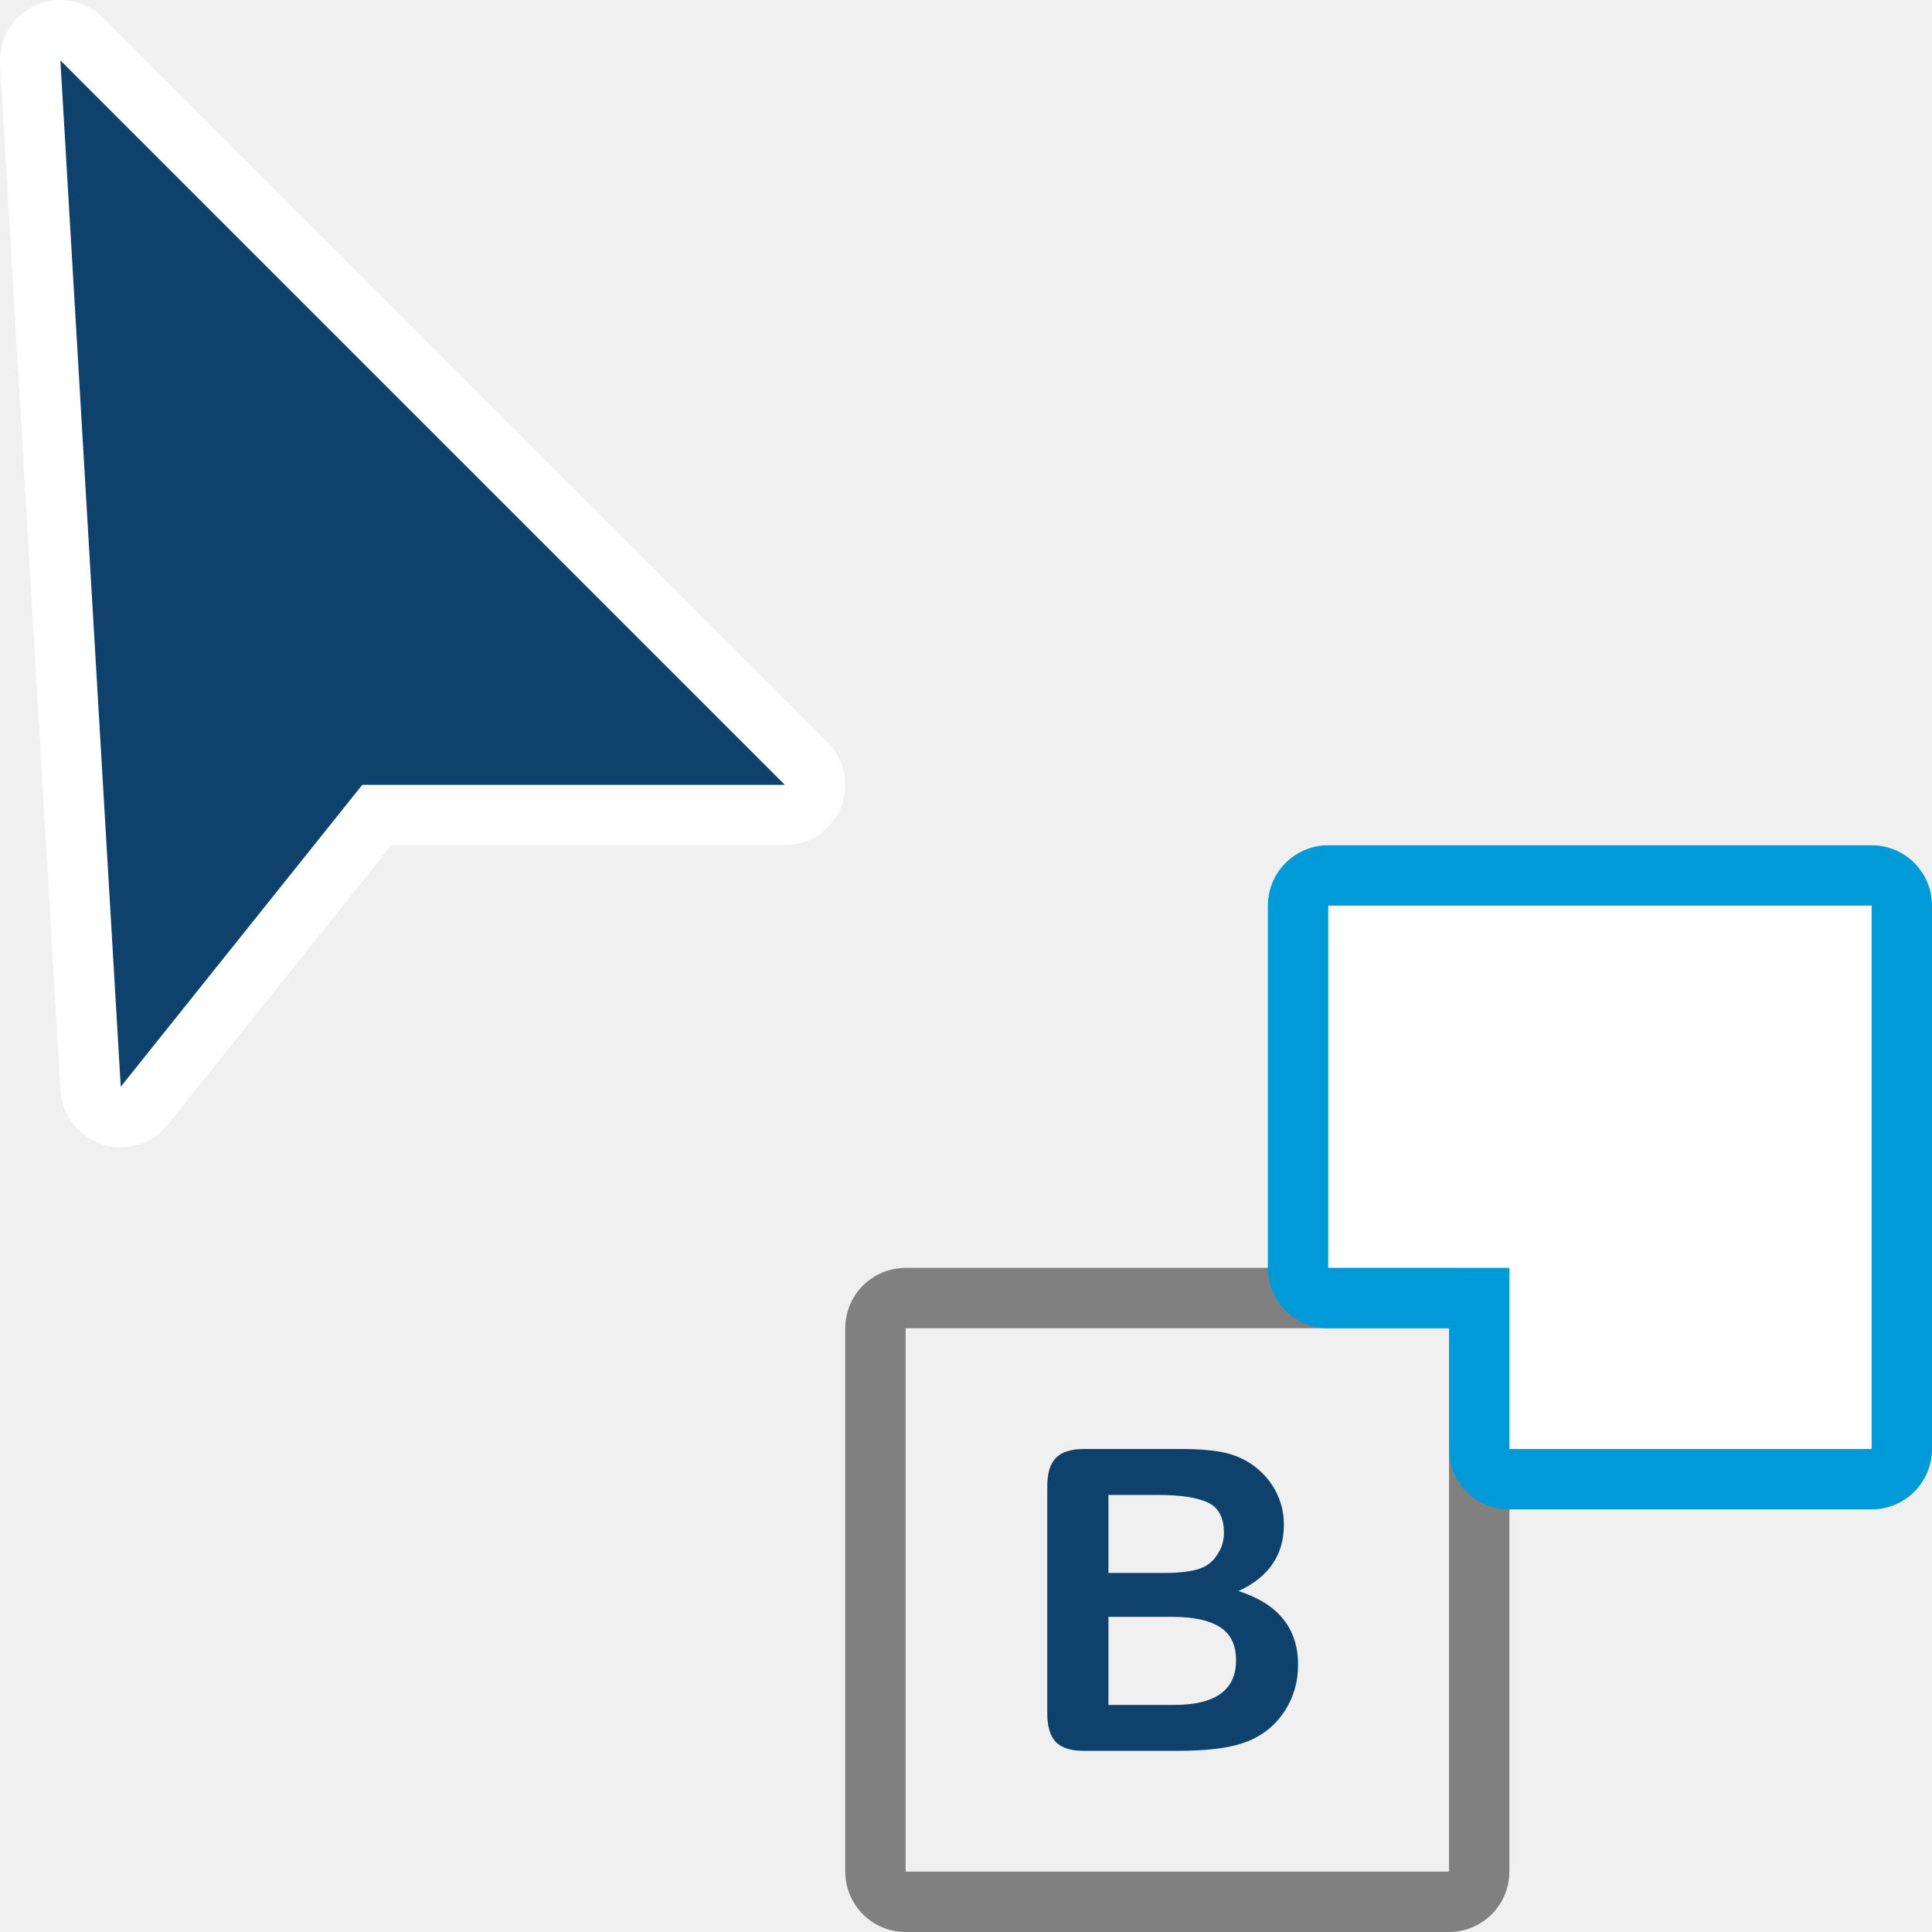
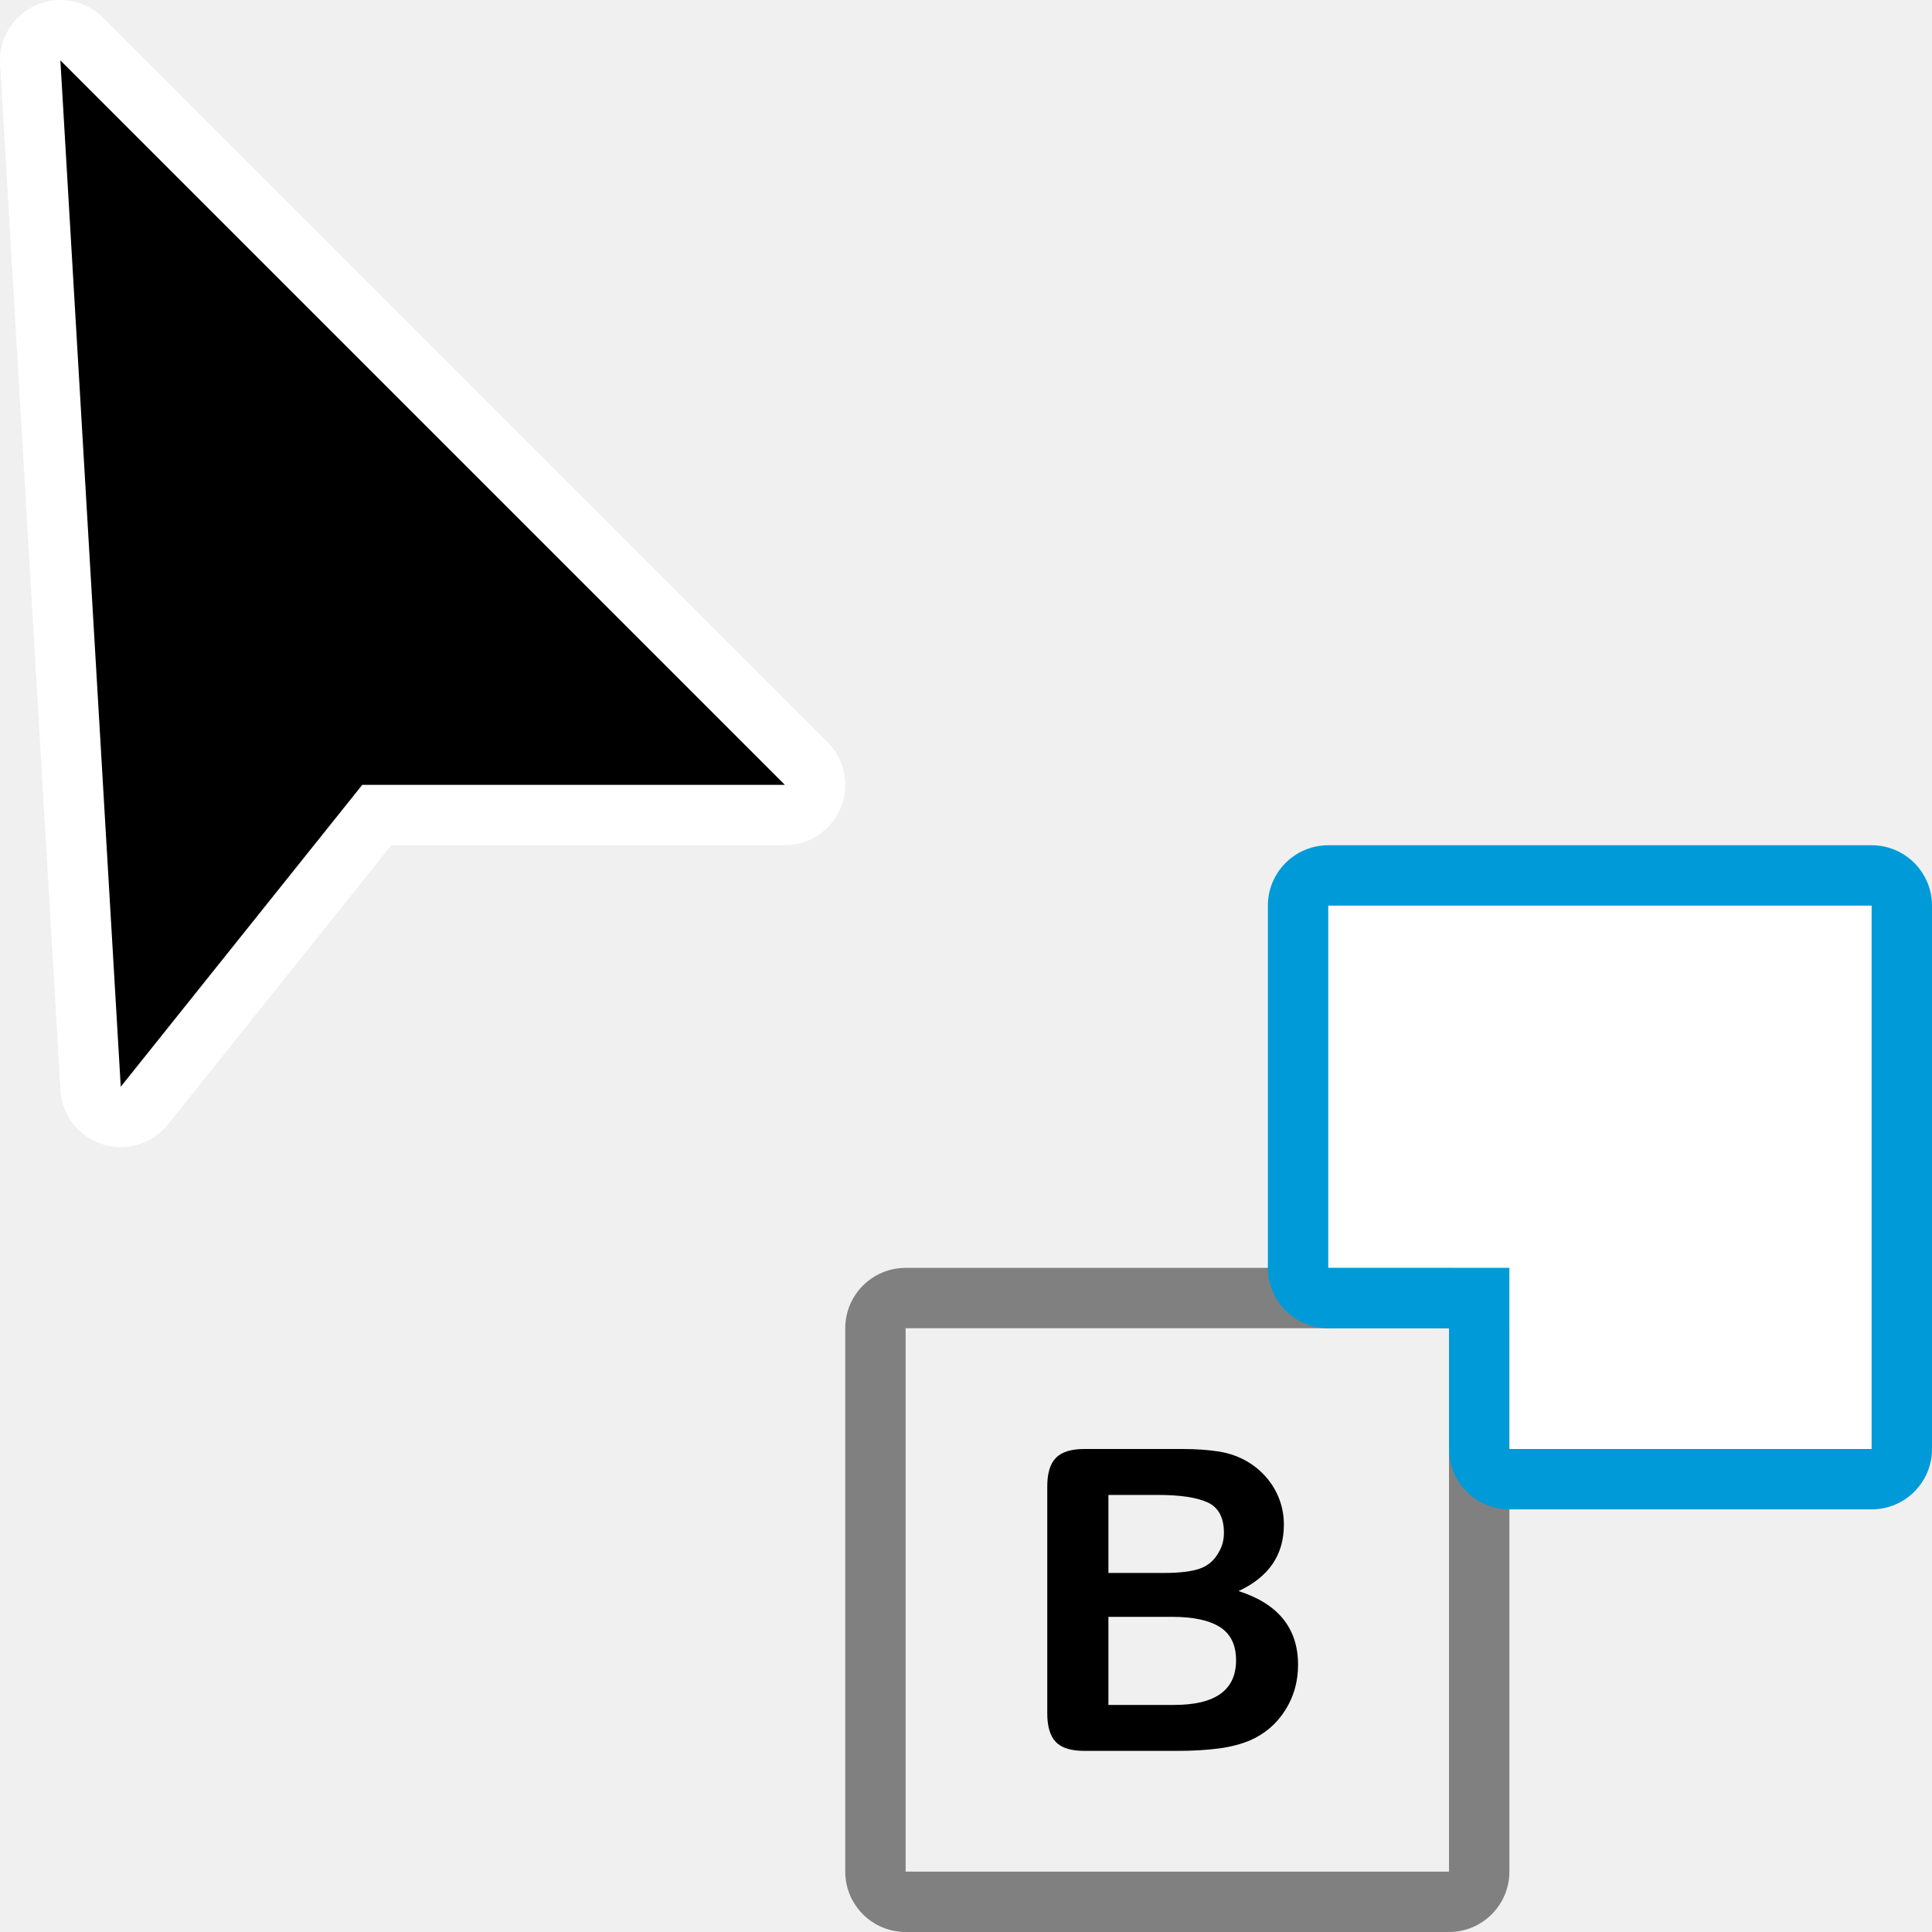
<svg xmlns="http://www.w3.org/2000/svg" width="100%" height="100%" viewBox="0 0 32 32" version="1.1" xml:space="preserve" style="fill-rule:evenodd;clip-rule:evenodd;stroke-linejoin:round;stroke-miterlimit:2;">
  <g id="pointer">
    <path d="M1.707,0.293C1.414,-0.001 0.969,-0.082 0.59,0.088C0.212,0.258 -0.023,0.644 0.002,1.059L1.002,18.059C1.026,18.472 1.302,18.827 1.697,18.953C2.091,19.078 2.522,18.948 2.781,18.625L6.481,14C6.481,14 13,14 13,14C13.404,14 13.769,13.756 13.924,13.383C14.079,13.009 13.993,12.579 13.707,12.293L1.707,0.293Z" style="fill:#fff;" />
-     <path d="M1,1L2,18L6,13L13,13L1,1Z" style="fill:#0e416c;" />
+     <path d="M1,1L2,18L6,13L13,13L1,1Z" style="fill:#000;" />
  </g>
  <g id="solid">
    <g id="subtract">
      <path d="M15,21C14.448,21 14,21.448 14,22L14,31C14,31.552 14.448,32 15,32L24,32C24.552,32 25,31.552 25,31L25,22C25,21.448 24.552,21 24,21L15,21ZM15,22L24,22L24,31L15,31L15,22Z" style="fill:#808080;" />
      <path d="M22,15L31,15L31,24L25,24L25,21L22,21L22,15Z" style="fill:#fff;" />
      <path d="M22,14C21.448,14 21,14.448 21,15L21,21C21,21.552 21.448,22 22,22L24,22C24,22 24,24 24,24C24,24.552 24.448,25 25,25L31,25C31.552,25 32,24.552 32,24L32,15C32,14.448 31.552,14 31,14L22,14ZM22,15L31,15L31,24L25,24L25,21L22,21L22,15Z" style="fill:#009ad9;" />
    </g>
-     <path d="M19.488,29L17.96,29C17.739,29 17.582,28.951 17.487,28.852C17.393,28.753 17.346,28.595 17.346,28.379L17.346,24.621C17.346,24.4 17.394,24.242 17.491,24.145C17.587,24.048 17.744,24 17.96,24L19.58,24C19.819,24 20.025,24.015 20.201,24.044C20.376,24.074 20.533,24.131 20.671,24.215C20.789,24.285 20.894,24.375 20.985,24.483C21.076,24.591 21.145,24.71 21.193,24.841C21.241,24.971 21.265,25.11 21.265,25.255C21.265,25.755 21.015,26.121 20.514,26.353C21.171,26.563 21.5,26.97 21.5,27.574C21.5,27.854 21.428,28.106 21.285,28.33C21.142,28.554 20.949,28.719 20.705,28.826C20.553,28.89 20.378,28.935 20.18,28.961C19.982,28.987 19.751,29 19.488,29ZM19.413,26.78L18.359,26.78L18.359,28.239L19.447,28.239C20.131,28.239 20.473,27.993 20.473,27.499C20.473,27.247 20.385,27.064 20.207,26.95C20.03,26.837 19.765,26.78 19.413,26.78ZM18.359,24.761L18.359,26.053L19.286,26.053C19.539,26.053 19.734,26.029 19.871,25.982C20.009,25.934 20.114,25.843 20.187,25.709C20.244,25.613 20.272,25.506 20.272,25.388C20.272,25.136 20.182,24.968 20.003,24.885C19.823,24.802 19.549,24.761 19.181,24.761L18.359,24.761Z" style="fill:#0e416c;fill-rule:nonzero;" />
+     <path d="M19.488,29L17.96,29C17.739,29 17.582,28.951 17.487,28.852C17.393,28.753 17.346,28.595 17.346,28.379L17.346,24.621C17.346,24.4 17.394,24.242 17.491,24.145C17.587,24.048 17.744,24 17.96,24L19.58,24C19.819,24 20.025,24.015 20.201,24.044C20.376,24.074 20.533,24.131 20.671,24.215C20.789,24.285 20.894,24.375 20.985,24.483C21.076,24.591 21.145,24.71 21.193,24.841C21.241,24.971 21.265,25.11 21.265,25.255C21.265,25.755 21.015,26.121 20.514,26.353C21.171,26.563 21.5,26.97 21.5,27.574C21.5,27.854 21.428,28.106 21.285,28.33C21.142,28.554 20.949,28.719 20.705,28.826C20.553,28.89 20.378,28.935 20.18,28.961C19.982,28.987 19.751,29 19.488,29ZM19.413,26.78L18.359,26.78L18.359,28.239L19.447,28.239C20.131,28.239 20.473,27.993 20.473,27.499C20.473,27.247 20.385,27.064 20.207,26.95C20.03,26.837 19.765,26.78 19.413,26.78ZM18.359,24.761L18.359,26.053L19.286,26.053C19.539,26.053 19.734,26.029 19.871,25.982C20.009,25.934 20.114,25.843 20.187,25.709C20.244,25.613 20.272,25.506 20.272,25.388C20.272,25.136 20.182,24.968 20.003,24.885C19.823,24.802 19.549,24.761 19.181,24.761L18.359,24.761Z" style="fill:#000;fill-rule:nonzero;" />
  </g>
</svg>
